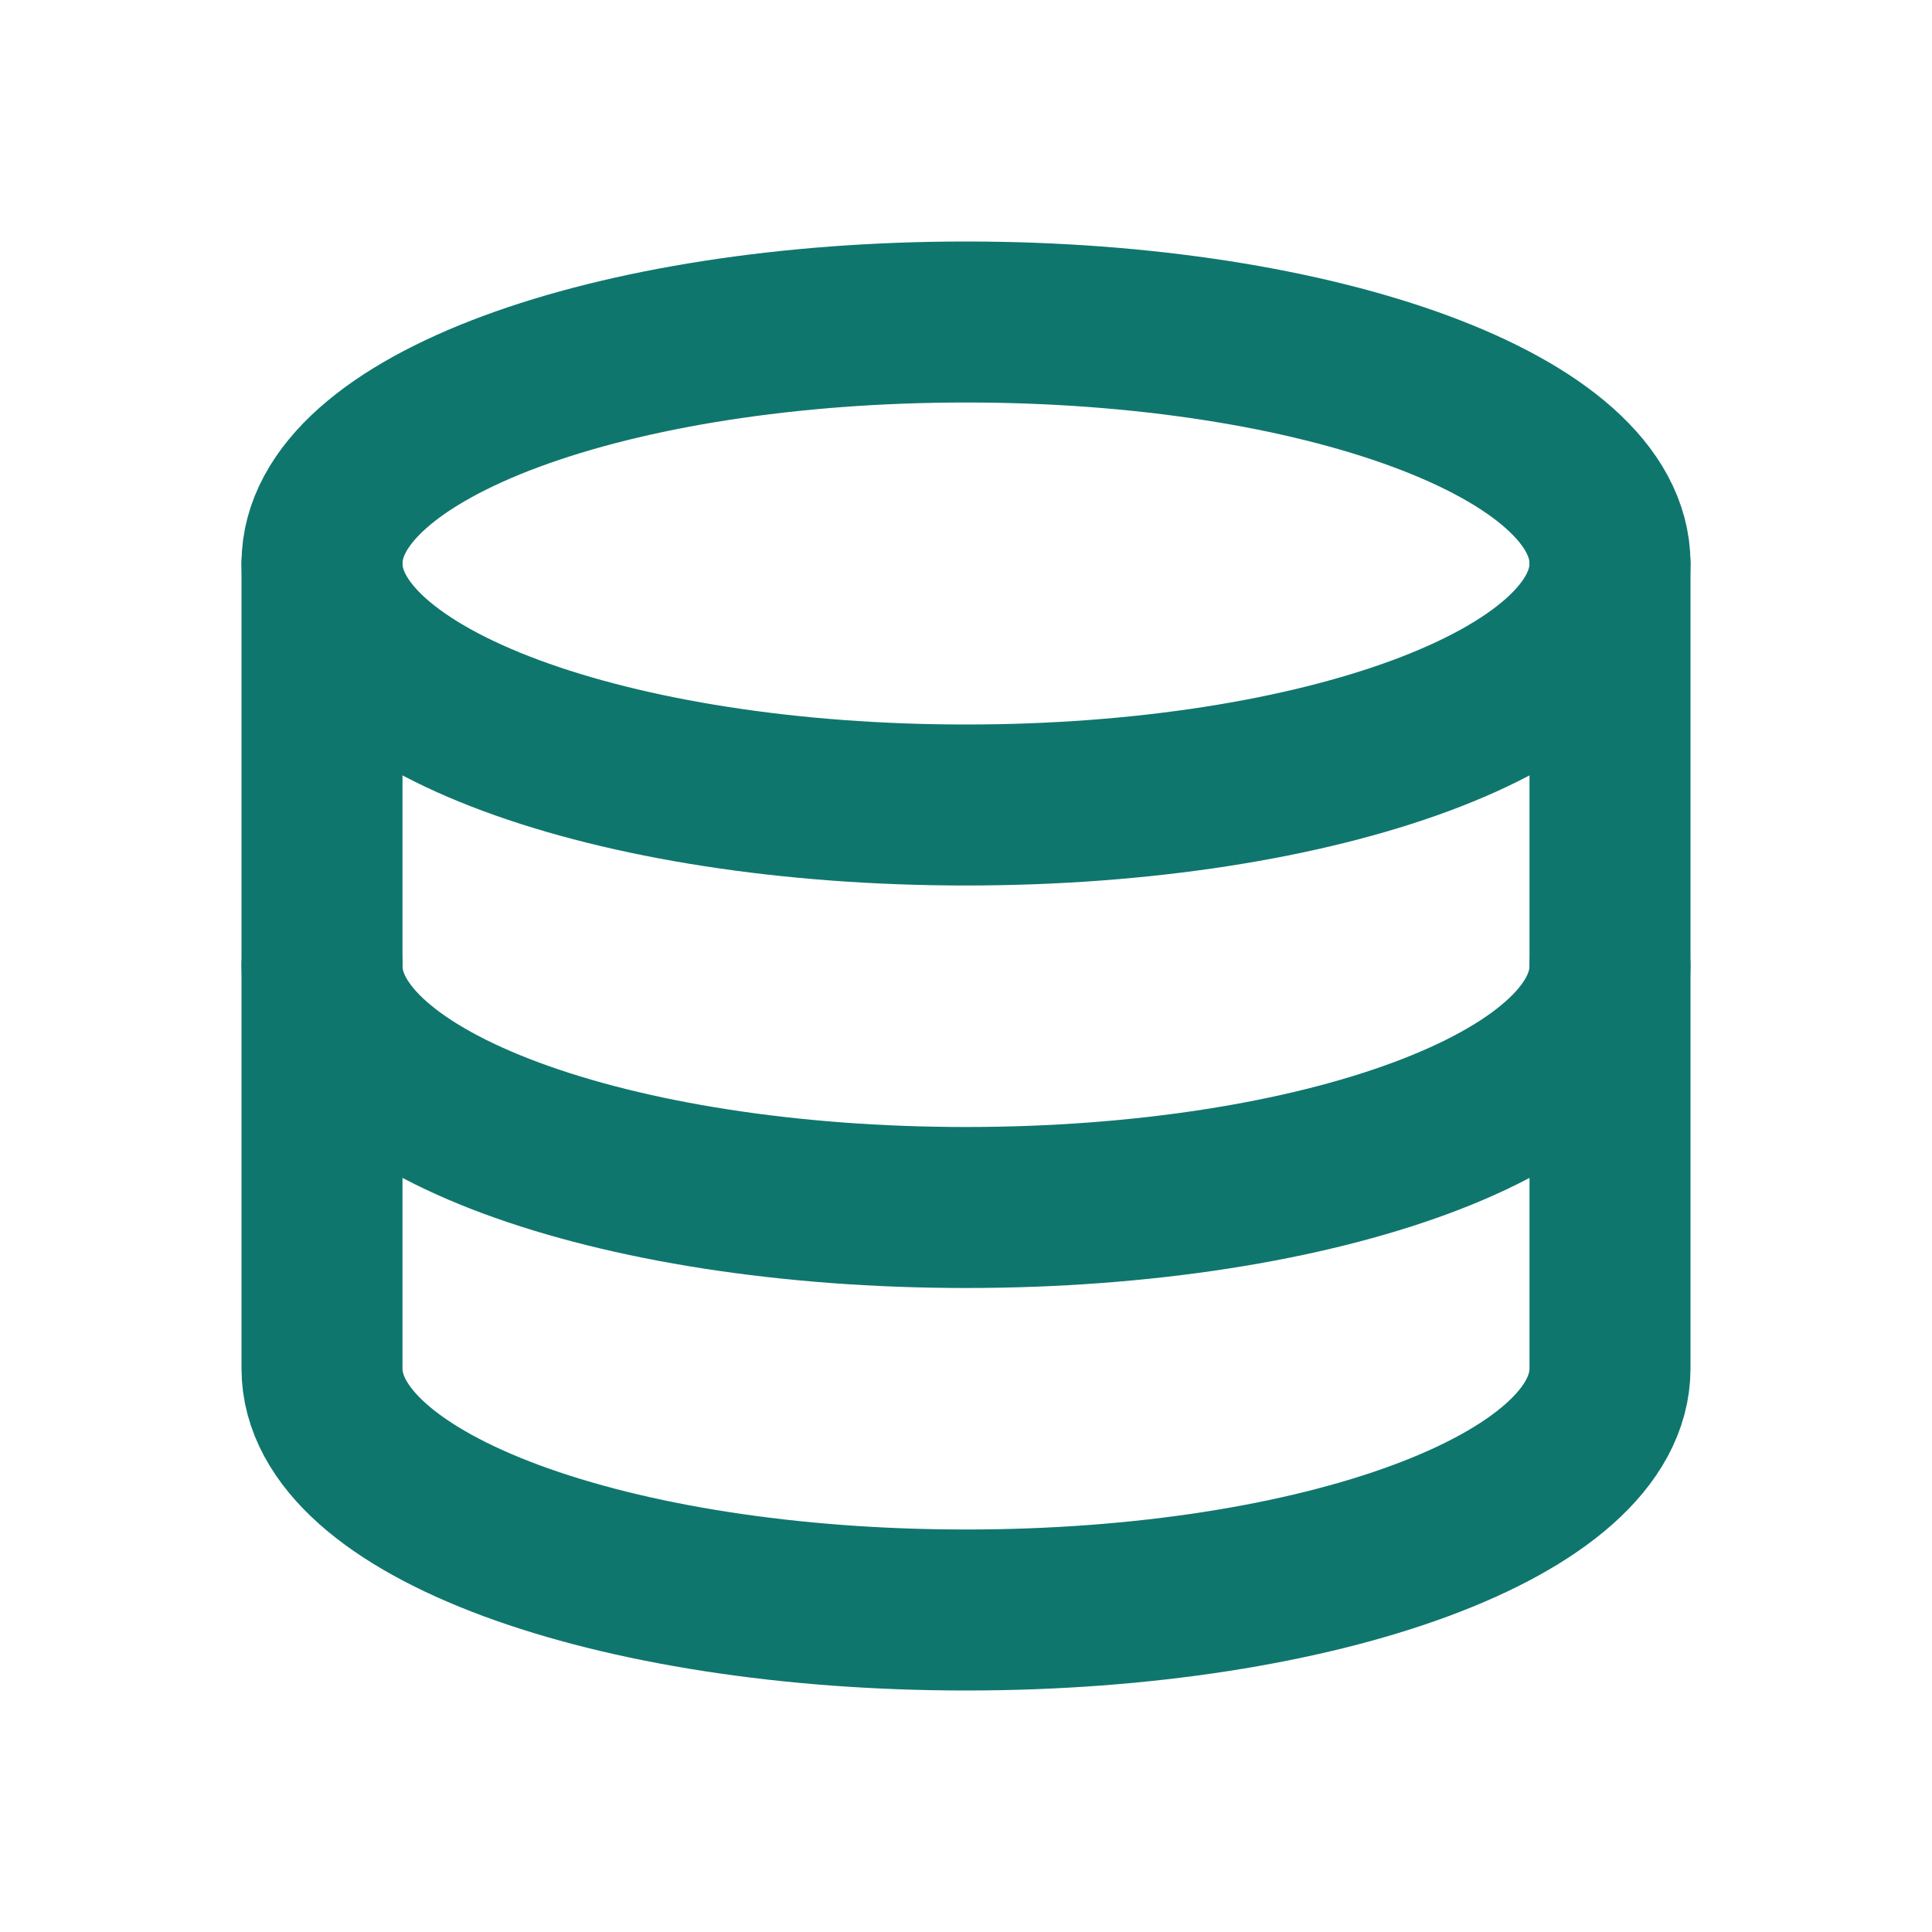
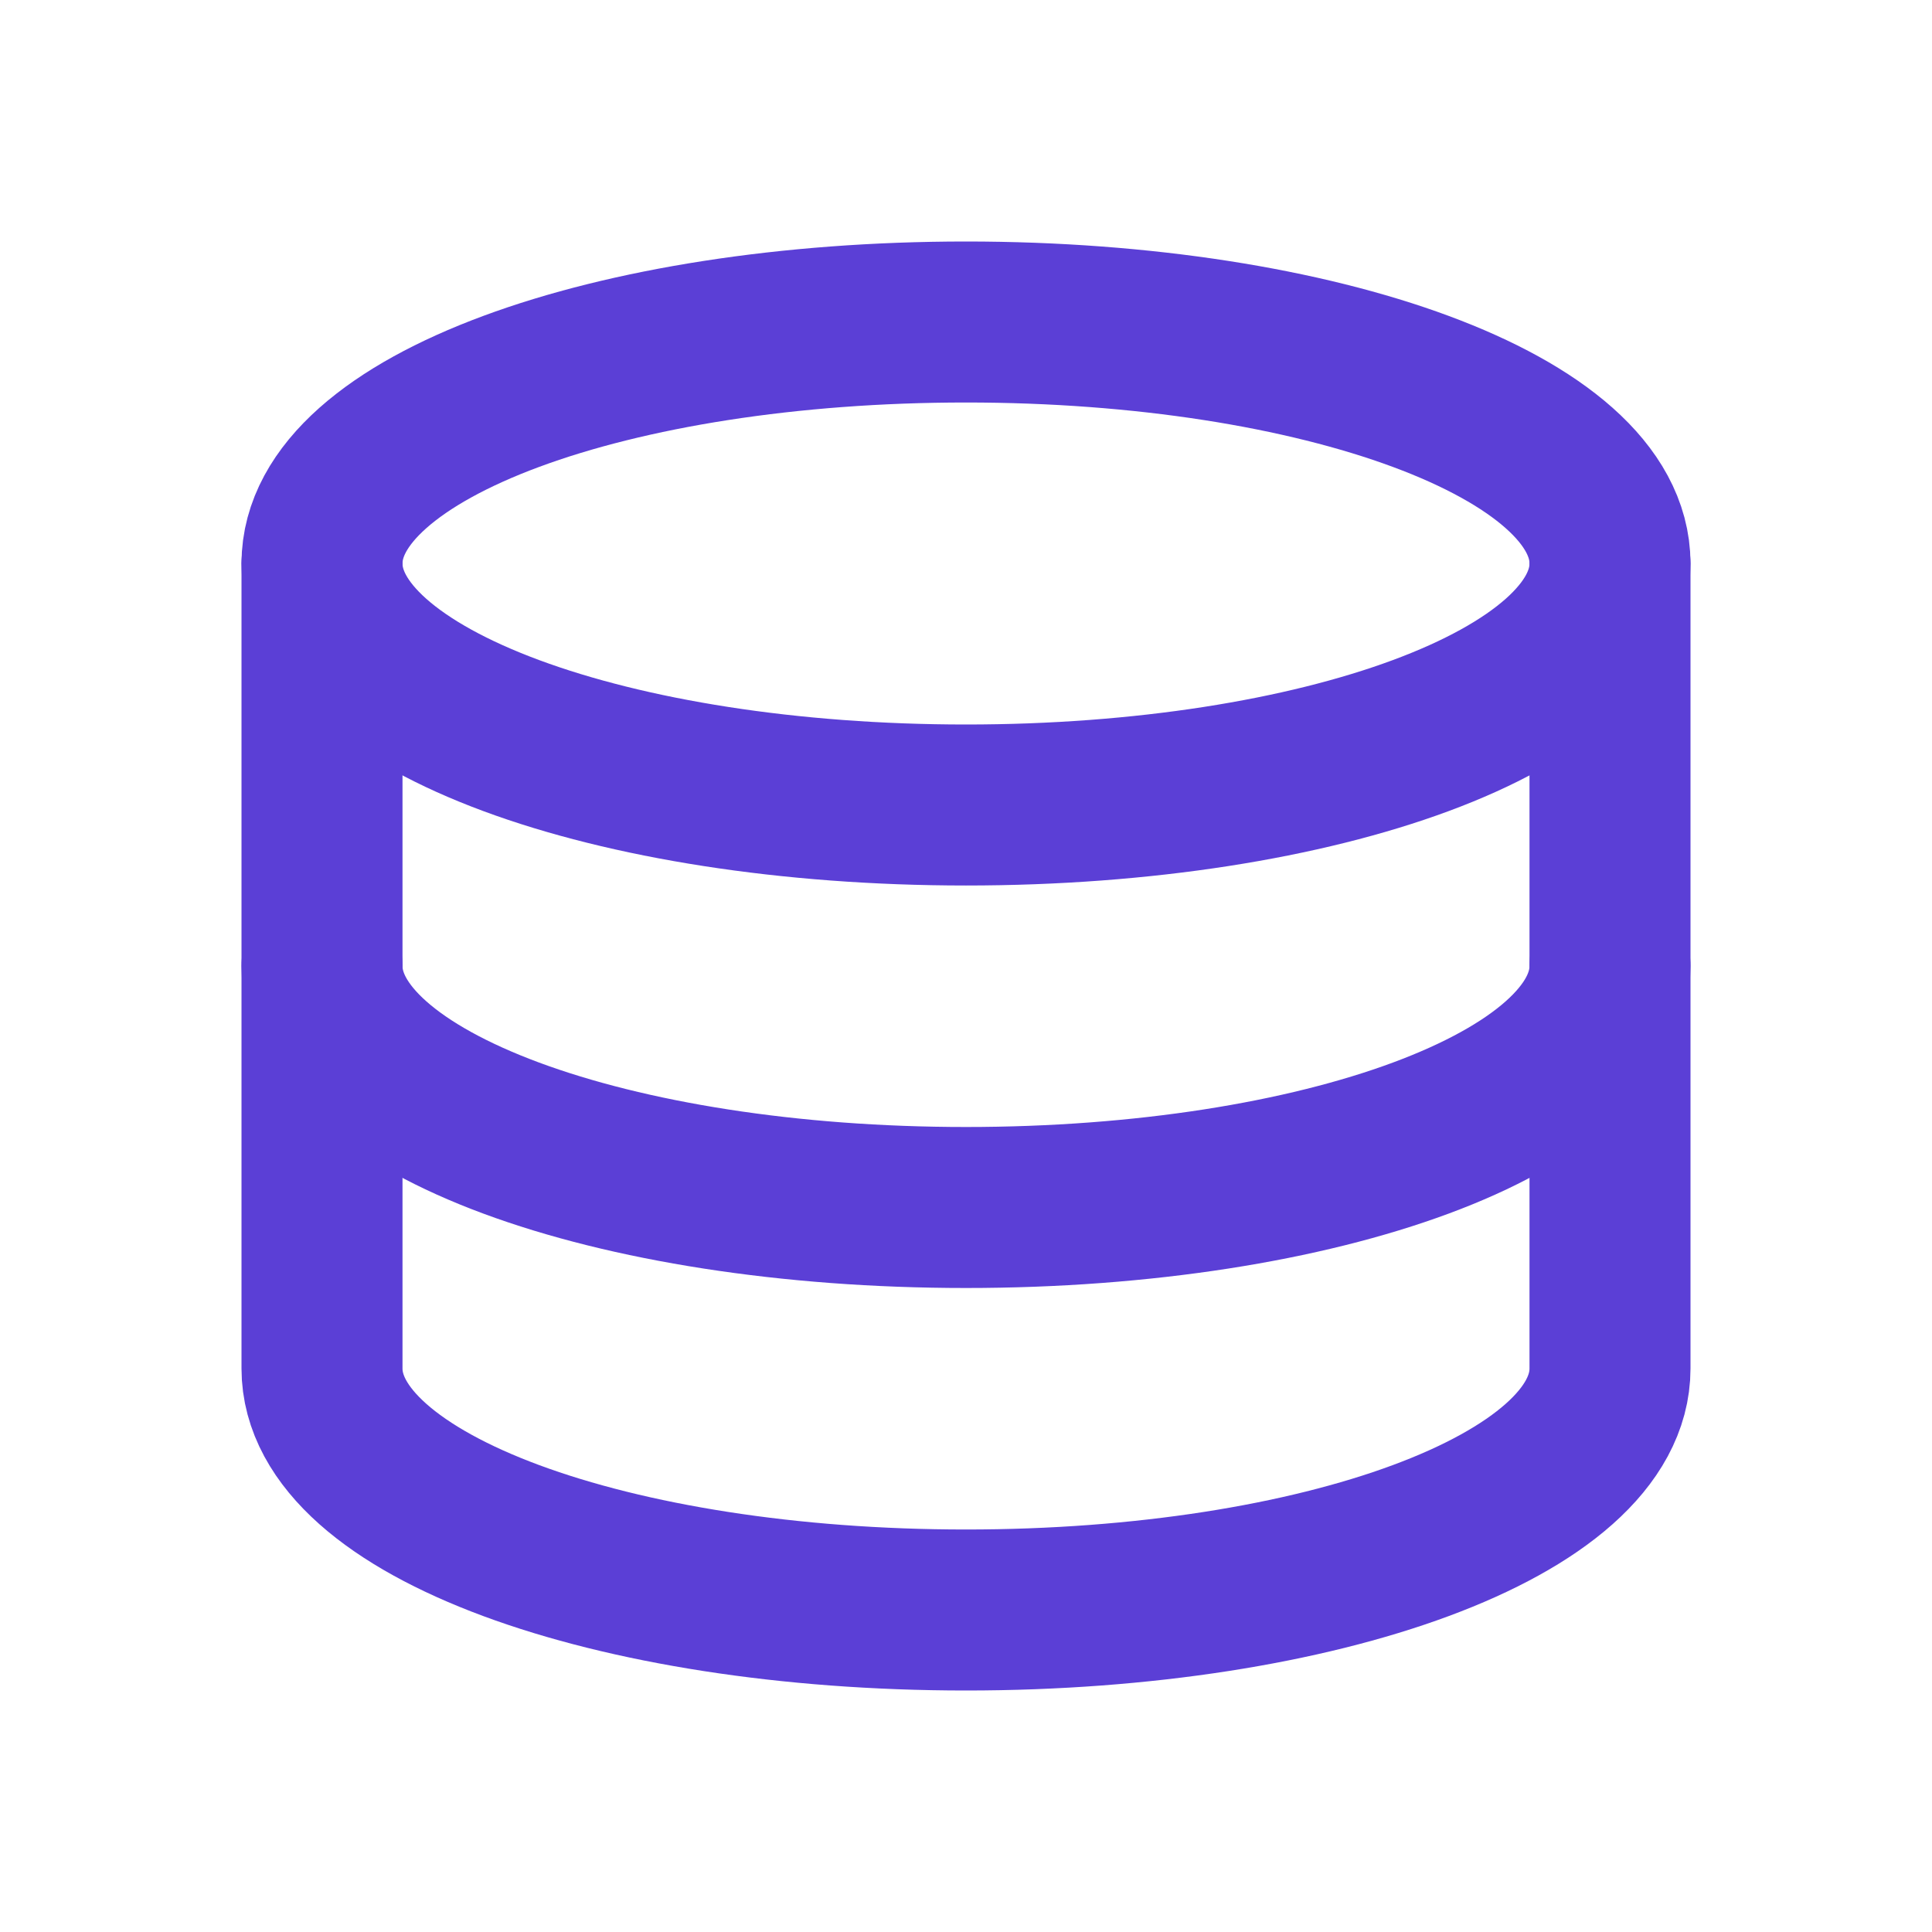
- <svg xmlns="http://www.w3.org/2000/svg" viewBox="0 0 24 24" fill="none" stroke="#0f766e" stroke-width="2" stroke-linecap="round" stroke-linejoin="round">
+ <svg xmlns="http://www.w3.org/2000/svg" viewBox="0 0 24 24" fill="none" stroke="#5b3fd6" stroke-width="2" stroke-linecap="round" stroke-linejoin="round">
  <path d="M4 7c0-1.7 3.6-3 8-3s8 1.3 8 3-3.6 3-8 3-8-1.3-8-3z" />
  <path d="M4 7v5c0 1.7 3.6 3 8 3s8-1.3 8-3V7" />
  <path d="M4 12v5c0 1.7 3.6 3 8 3s8-1.3 8-3v-5" />
</svg>
